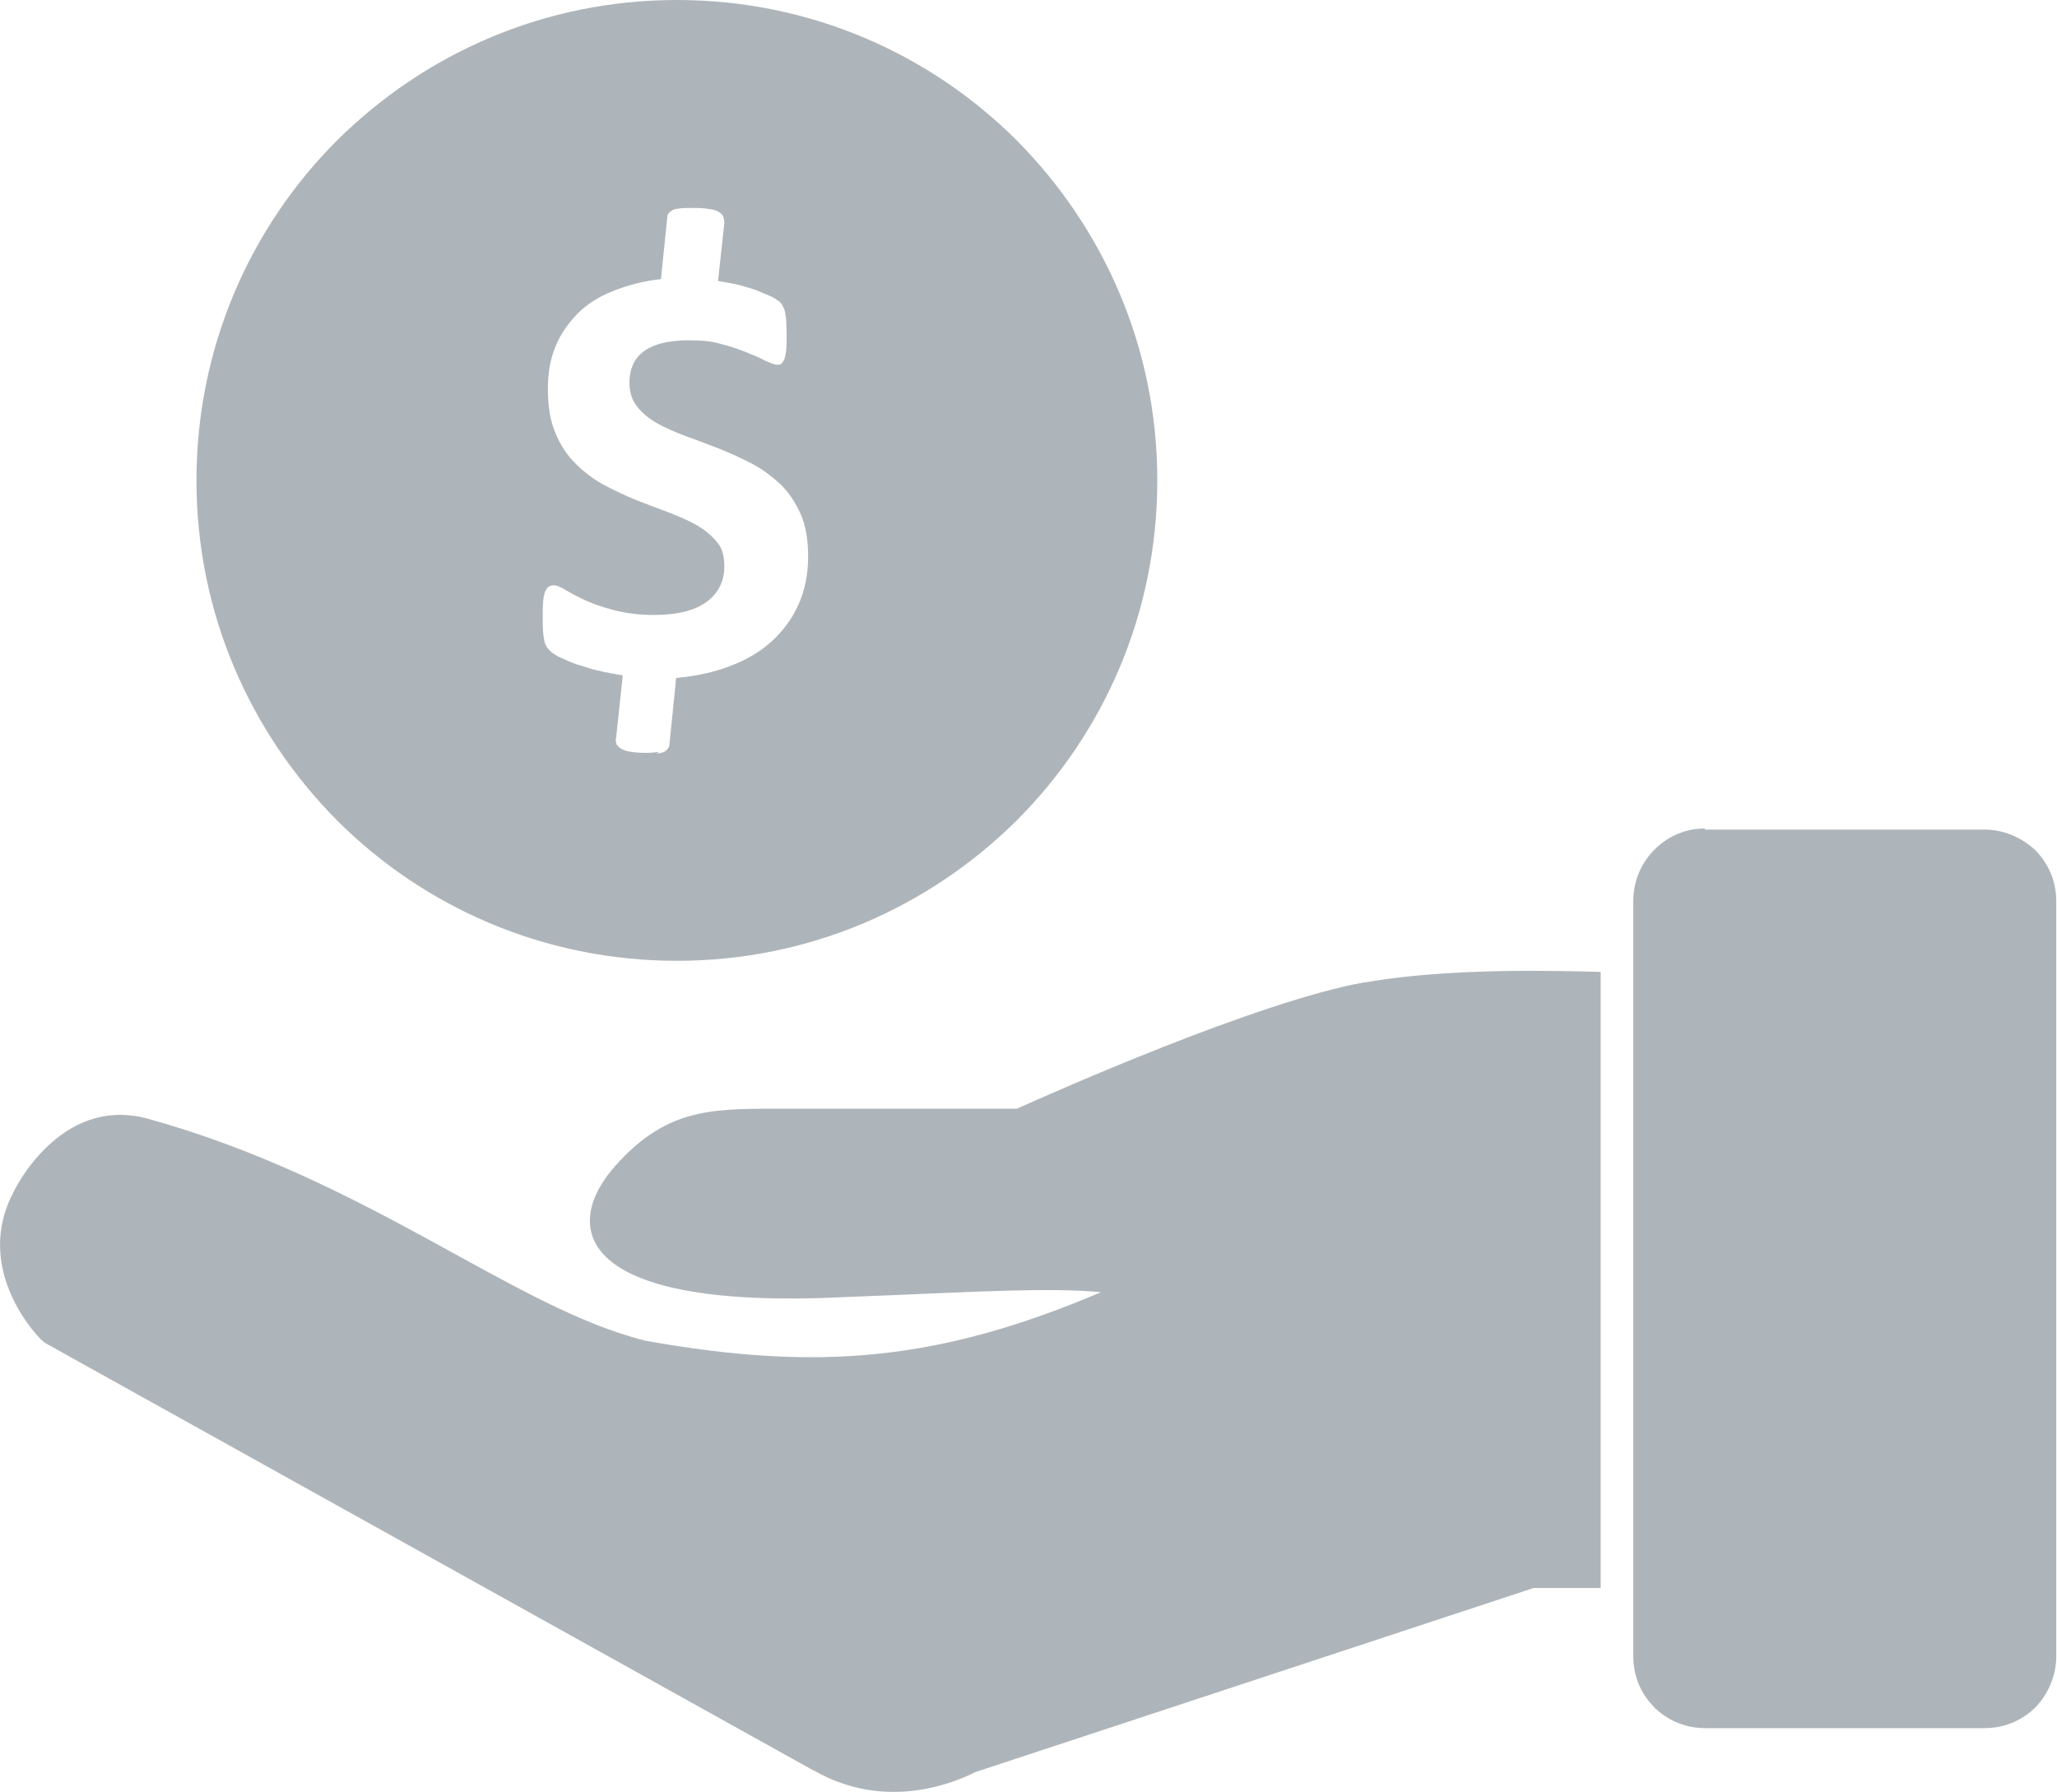
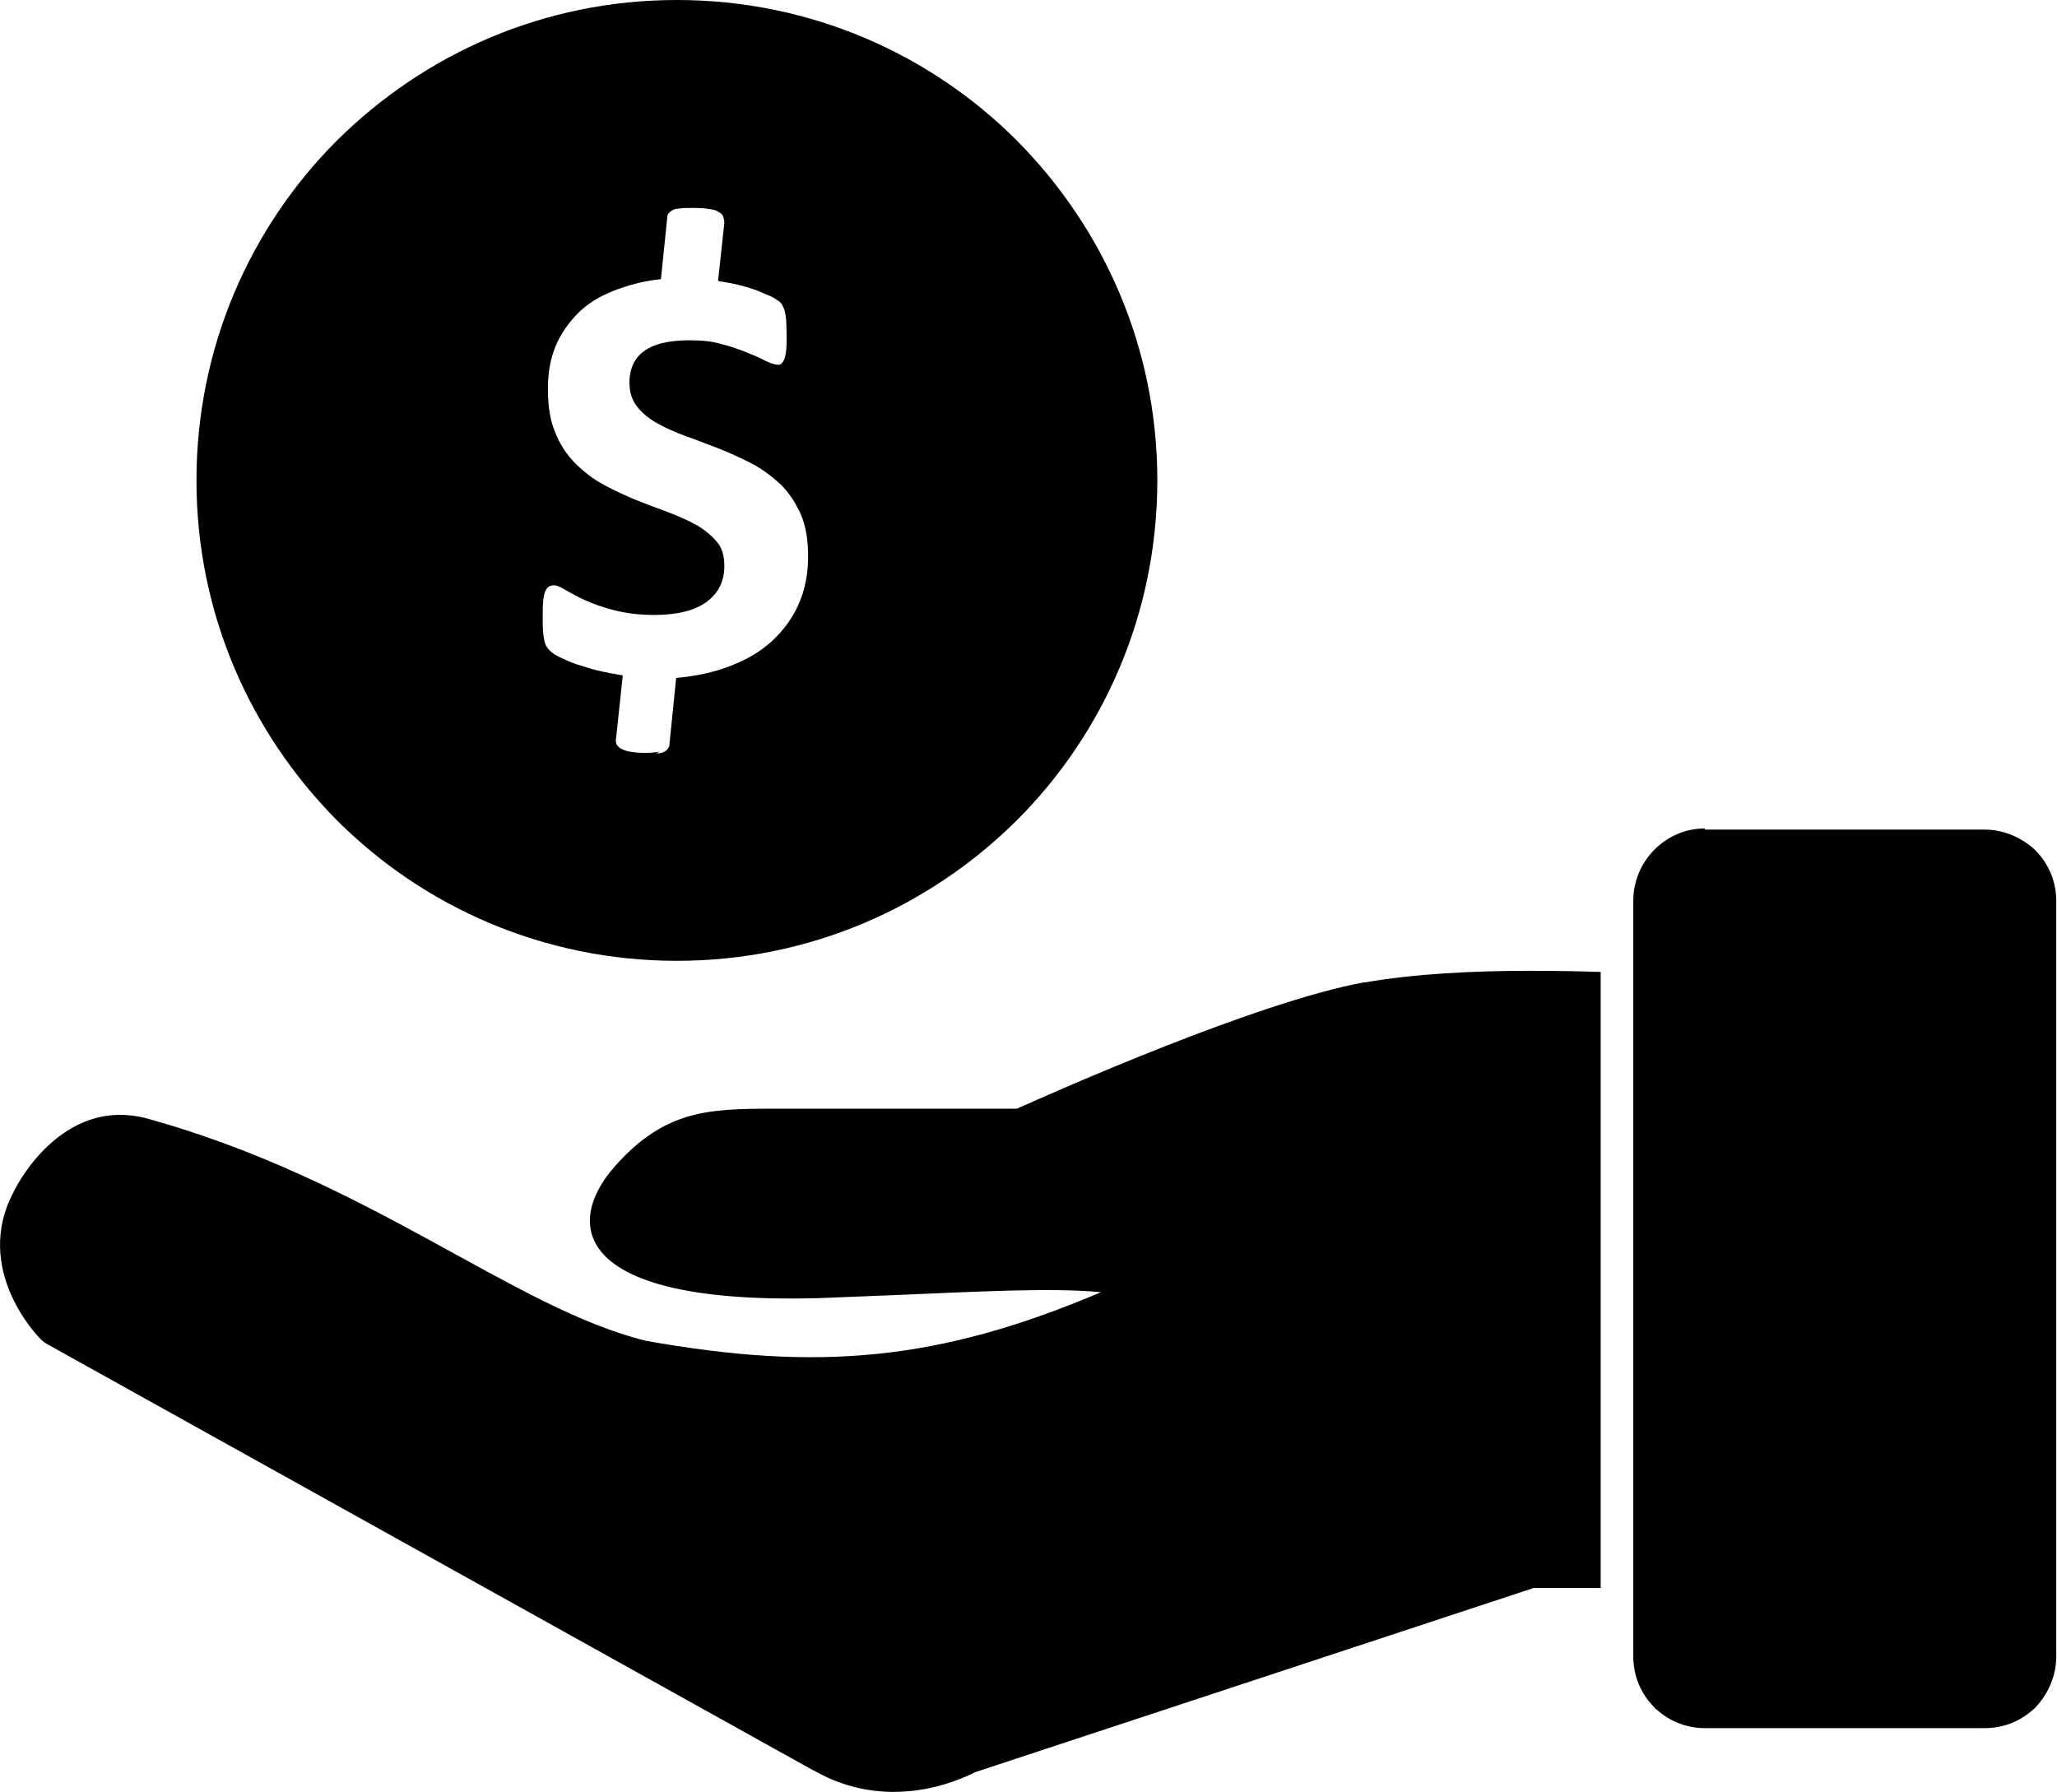
<svg xmlns="http://www.w3.org/2000/svg" id="Layer_1" viewBox="0 0 55.49 48.33">
  <defs>
-     <style>.cls-1,.cls-2{fill:#aeb5ba;}.cls-2{fill-rule:evenodd;}</style>
+     <style>.cls-1,.cls-2{fill:currentColor;}.cls-2{fill-rule:evenodd;}</style>
  </defs>
  <path class="cls-1" d="M43.19,42.84h-1.82l-15.07,4.97c-.47.24-2.37,1.09-4.35-.05h-.01S1.29,36.27,1.29,36.27c-.08-.04-.14-.09-.2-.15-.06-.06-1.84-1.87-.72-3.97,0-.01,1.24-2.62,3.62-1.97,5.99,1.66,9.86,5.11,13.43,5.99,4.65.83,7.9.55,12.28-1.31-1.33-.13-3.44-.01-5.62.08-.67.03-1.33.05-2,.08-6.59.18-6.89-1.98-5.49-3.56,1.34-1.51,2.52-1.55,4.25-1.55h6.59c1.05-.47,6.47-2.88,9.37-3.41h.04c1.31-.23,2.92-.31,4.38-.31.7,0,1.38.01,1.96.03v16.61h0Z" />
  <path class="cls-1" d="M45.99,22.38h7.55c.52,0,1.01.22,1.37.56.35.36.56.83.56,1.37v20.38c0,.52-.22,1.01-.56,1.37-.36.35-.83.56-1.37.56h-7.55c-.5,0-.96-.19-1.31-.51-.03-.01-.04-.04-.06-.06-.35-.35-.56-.83-.56-1.37v-20.38c0-.54.22-1.02.56-1.37.36-.36.83-.58,1.37-.58v.03Z" />
  <path class="cls-2" d="M17.79,20.28c-.09.01-.2.03-.35.03-.18,0-.32-.01-.42-.03-.1-.01-.19-.04-.26-.08-.06-.03-.1-.08-.13-.12-.01-.05-.03-.1-.01-.17l.18-1.69c-.24-.04-.46-.08-.67-.13-.22-.05-.4-.12-.58-.17-.17-.06-.32-.13-.45-.19-.13-.06-.22-.13-.28-.19-.06-.06-.12-.15-.14-.28-.03-.13-.04-.31-.04-.55,0-.19,0-.35.01-.46.01-.13.03-.22.05-.28.03-.06.06-.12.1-.14.04-.03.09-.04.14-.04.08,0,.18.04.32.13.14.08.32.18.52.27.22.1.47.19.78.27.31.08.67.13,1.08.13.65,0,1.13-.13,1.43-.36.32-.24.47-.56.47-.96,0-.27-.06-.49-.2-.65-.14-.17-.32-.32-.54-.45-.23-.13-.49-.24-.77-.35-.28-.1-.58-.22-.87-.33-.29-.12-.59-.26-.87-.41-.28-.15-.54-.35-.77-.58-.23-.23-.41-.5-.54-.83-.14-.32-.2-.72-.2-1.18,0-.41.06-.79.2-1.13.14-.35.35-.64.6-.9.26-.26.58-.46.96-.61.38-.15.81-.27,1.29-.32l.17-1.66c0-.05.01-.08.04-.12.03-.03.05-.05.1-.08.05-.03.13-.04.22-.05.09-.01.2-.01.35-.01.17,0,.32.01.42.03.12.01.2.04.26.08.06.03.1.08.12.12.01.05.03.1.03.17l-.17,1.57c.15.03.32.05.49.09.17.04.33.09.49.14.14.05.28.12.41.17.13.05.2.12.26.15.05.05.09.09.1.14.03.05.05.1.06.17.01.08.03.15.03.24,0,.1.01.2.01.33,0,.17,0,.32-.01.42-.01.12-.03.19-.05.26-.03.05-.05.1-.08.12-.03.03-.06.03-.1.03-.08,0-.18-.04-.32-.1-.14-.08-.31-.15-.51-.23-.2-.08-.44-.17-.7-.23-.26-.08-.55-.1-.87-.1-.28,0-.54.03-.73.08-.2.05-.37.13-.5.23s-.22.22-.28.36c-.06.14-.09.29-.09.46,0,.26.06.47.2.65.14.18.32.33.55.46.23.13.49.24.78.35.29.1.59.22.88.33.31.12.6.26.88.4.29.15.55.35.78.56.23.22.41.5.55.81.14.32.2.7.2,1.15,0,.47-.09.91-.26,1.29-.17.38-.41.7-.72.99-.31.28-.68.5-1.13.67-.44.17-.92.27-1.45.32l-.18,1.78c0,.05-.01.08-.04.12-.03.04-.05.06-.1.09-.05.03-.13.04-.22.05l.05-.03ZM27.43,3.79c-2.34-2.34-5.58-3.79-9.17-3.79s-6.81,1.45-9.17,3.79c-2.34,2.34-3.79,5.58-3.79,9.17s1.45,6.81,3.79,9.17c2.34,2.34,5.58,3.79,9.17,3.79s6.81-1.45,9.17-3.79c2.34-2.34,3.79-5.58,3.79-9.17s-1.45-6.81-3.79-9.17Z" />
</svg>
